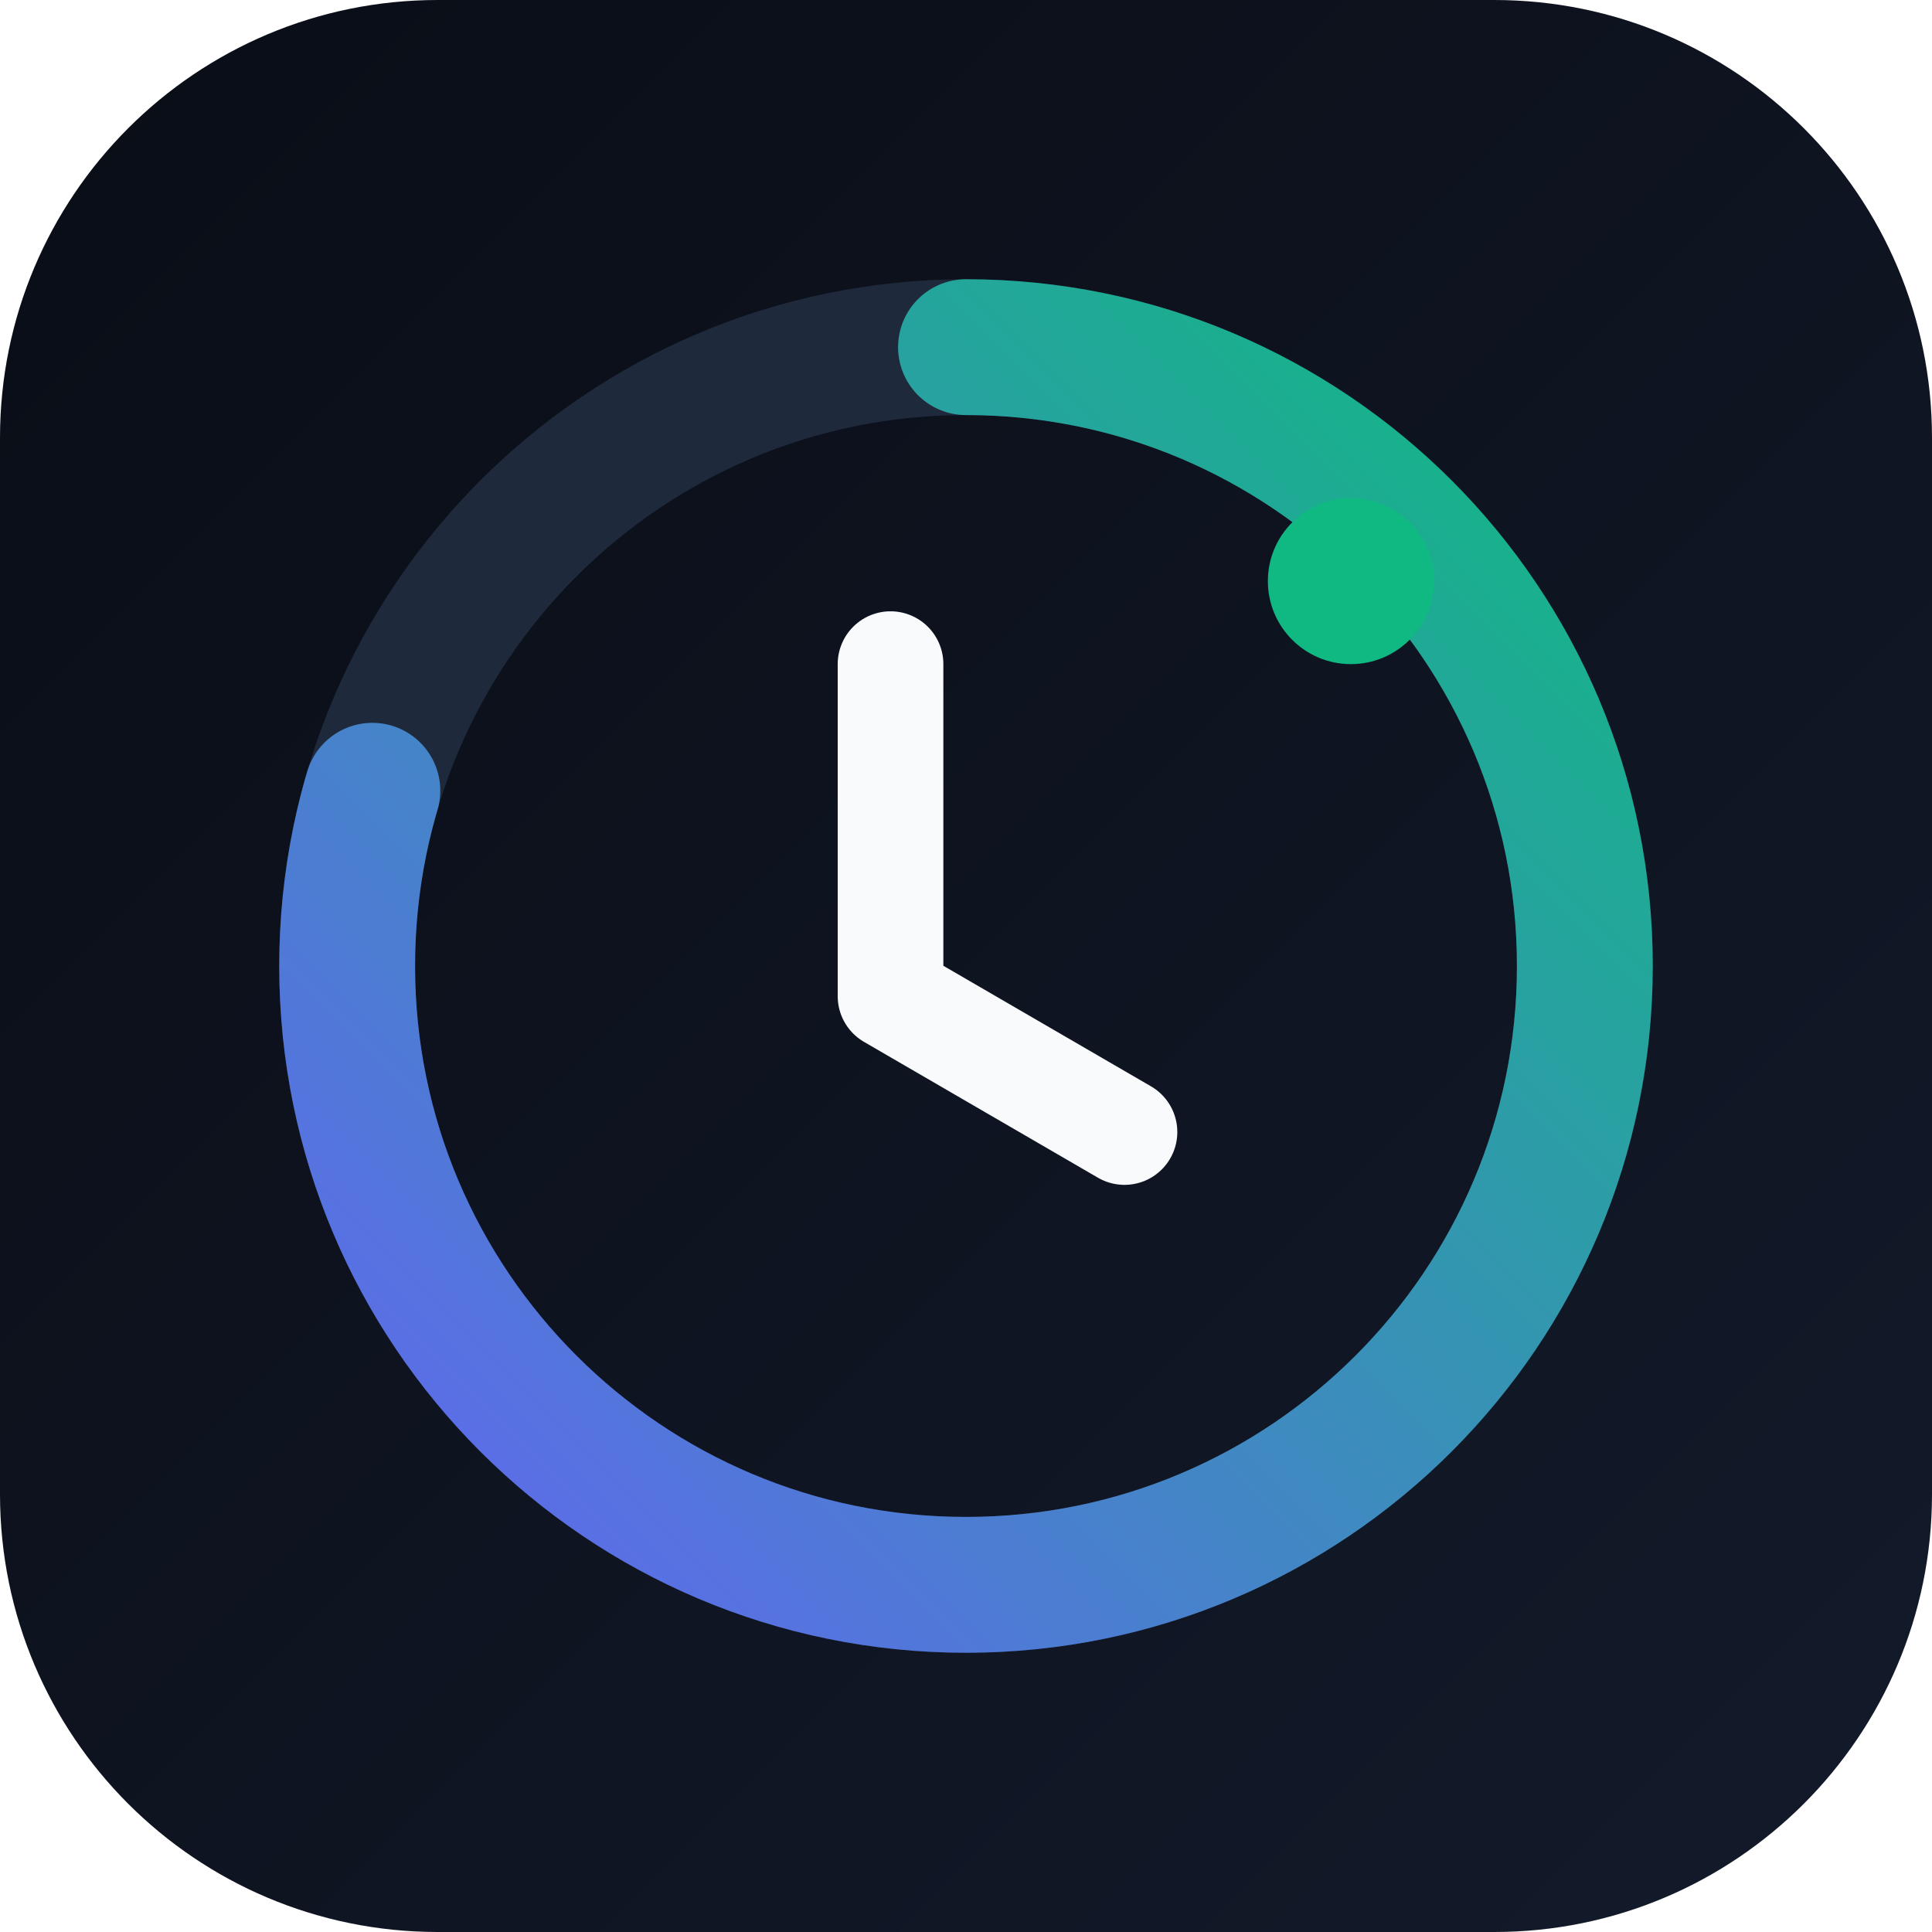
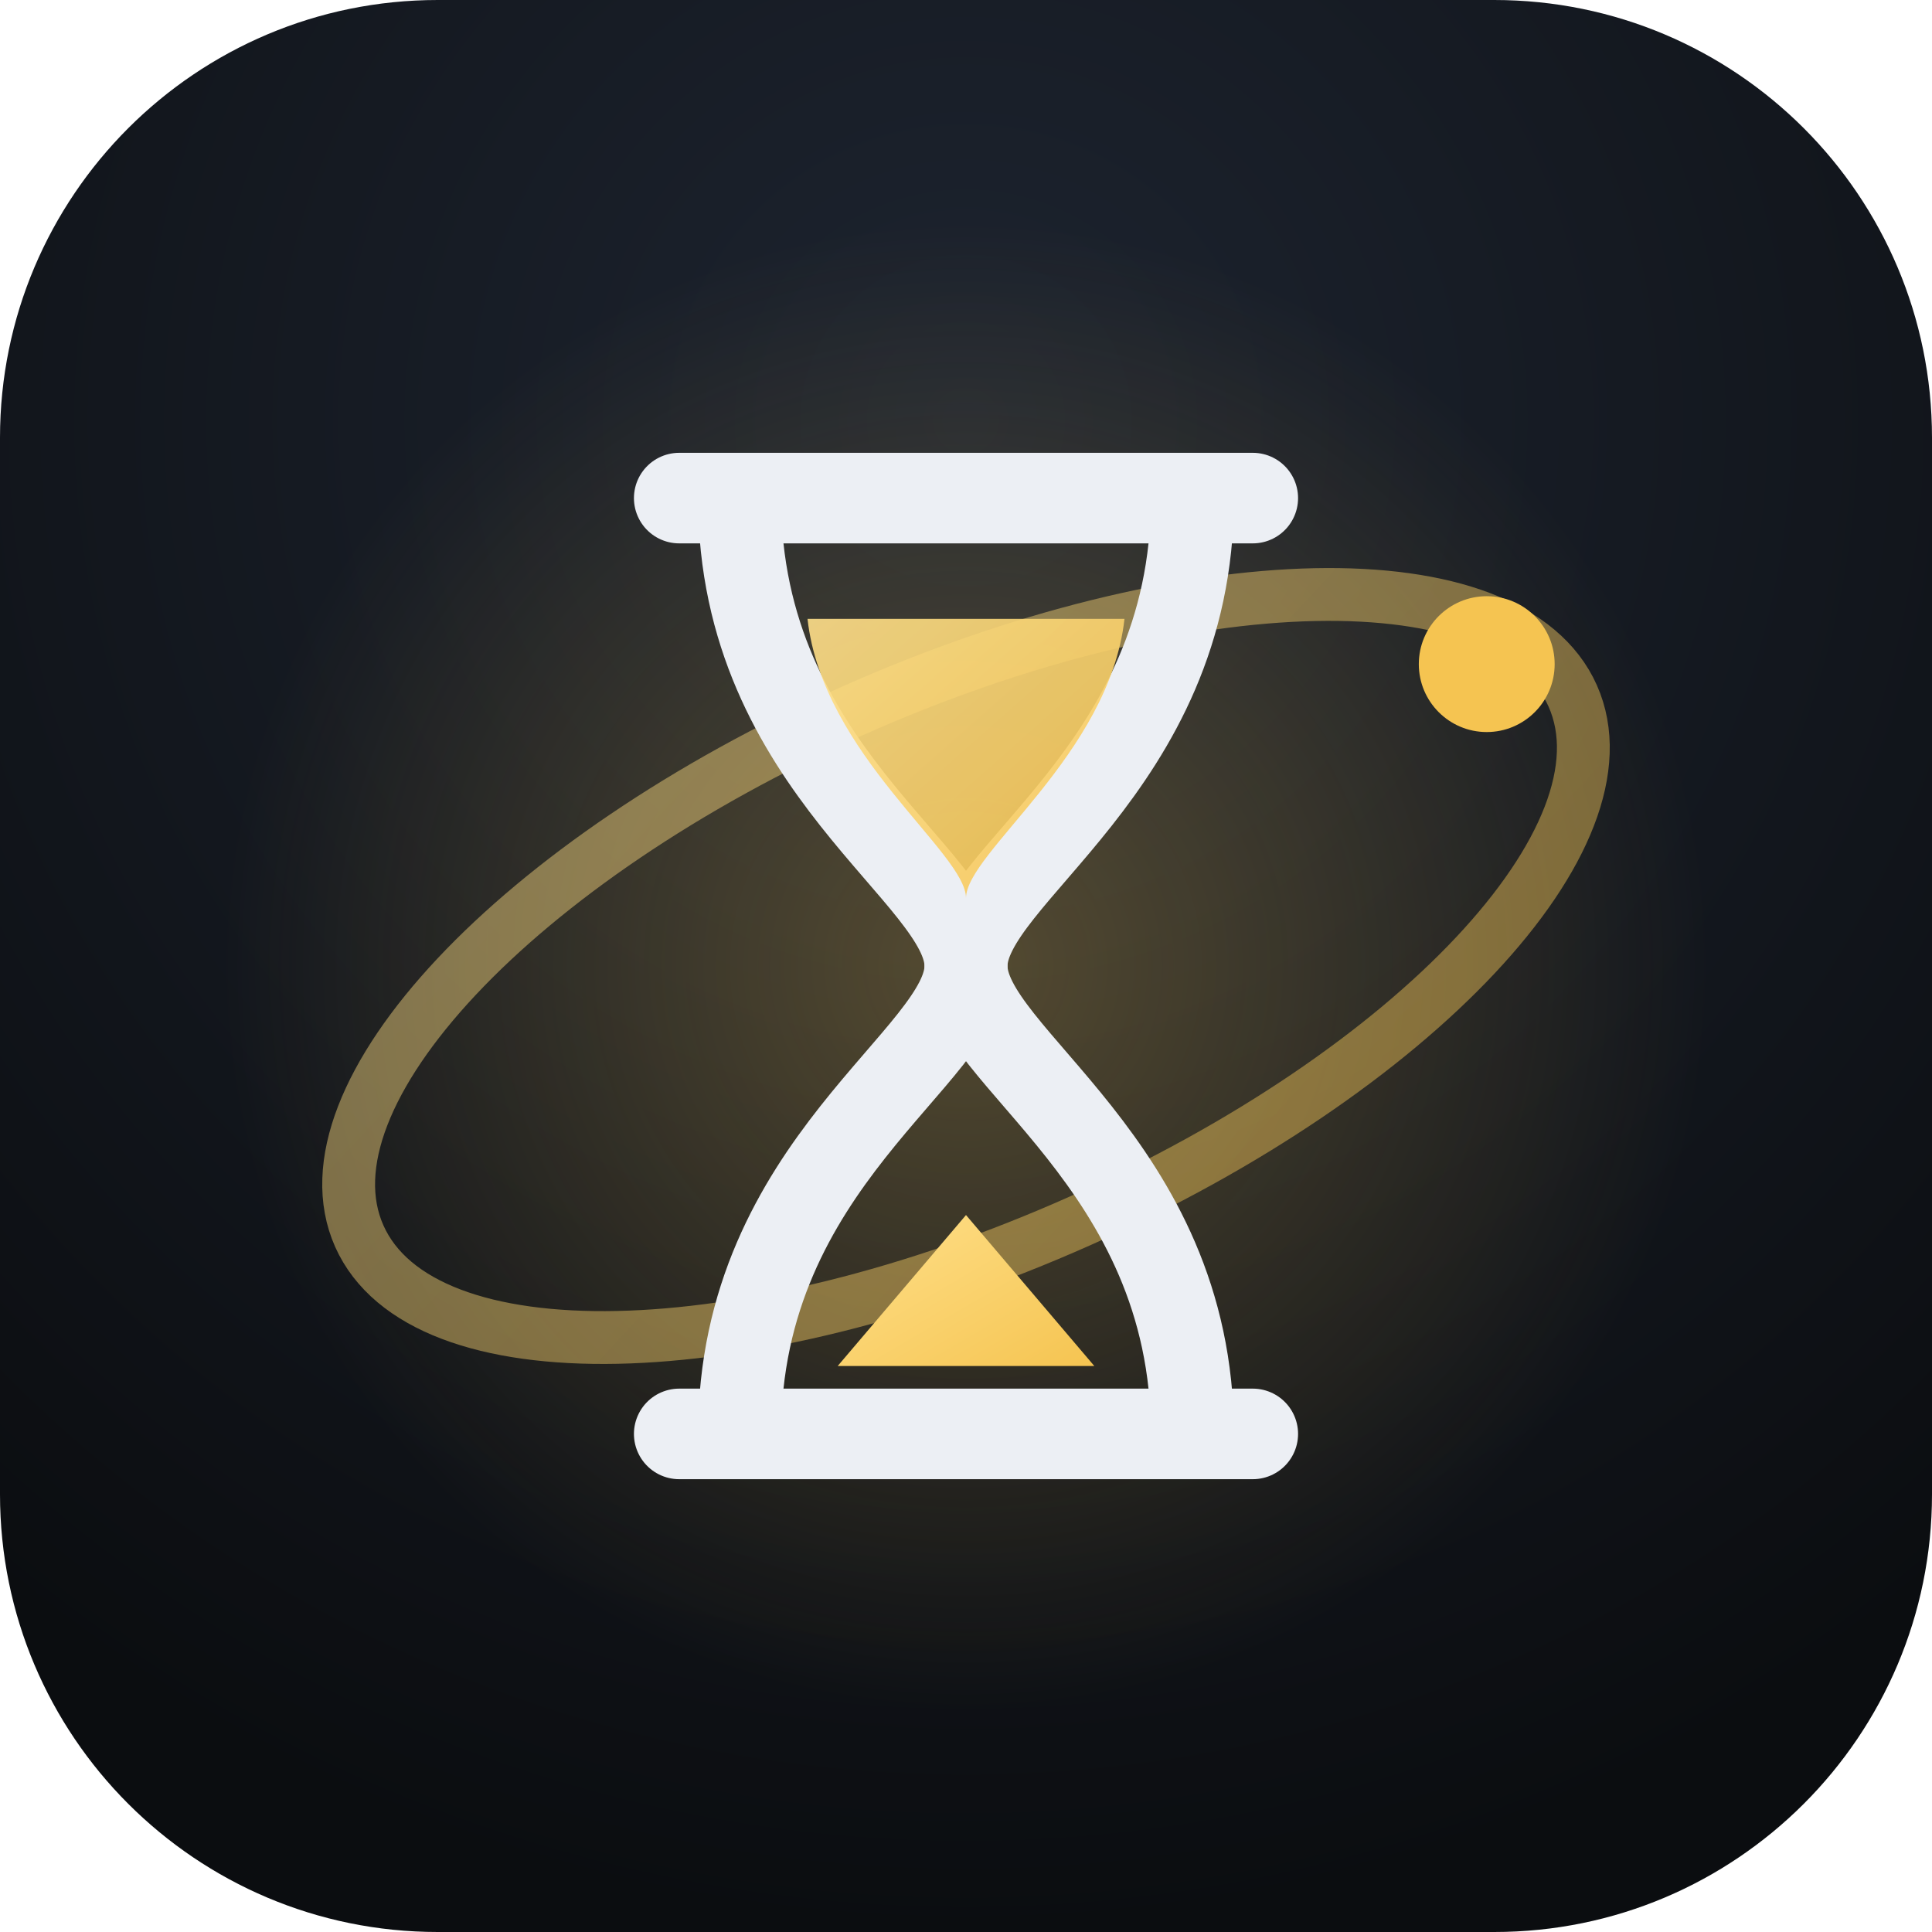
<svg xmlns="http://www.w3.org/2000/svg" viewBox="0 0 512 512" width="512" height="512">
  <defs>
-     <linearGradient id="bg" x1="0%" y1="0%" x2="100%" y2="100%">
-       <stop offset="0%" stop-color="#090d16" />
-       <stop offset="100%" stop-color="#131a2a" />
-     </linearGradient>
-     <linearGradient id="ring" x1="0%" y1="0%" x2="100%" y2="100%">
-       <stop offset="0%" stop-color="#6366f1" />
-       <stop offset="100%" stop-color="#10b981" />
+     <radialGradient id="dhBg" cx="50%" cy="22%" r="78%">
+       <stop offset="0%" stop-color="#1D2430" />
+       <stop offset="100%" stop-color="#0B0D10" />
+     </radialGradient>
+     <radialGradient id="dhGlow" cx="50%" cy="50%" r="50%">
+       <stop offset="0%" stop-color="#F5C451" stop-opacity="0.28" />
+       <stop offset="100%" stop-color="#F5C451" stop-opacity="0" />
+     </radialGradient>
+     <linearGradient id="dhGold" x1="0%" y1="0%" x2="100%" y2="100%">
+       <stop offset="0%" stop-color="#FFE08A" />
+       <stop offset="100%" stop-color="#F5C451" />
    </linearGradient>
  </defs>
-   <rect width="512" height="512" rx="116" fill="url(#bg)" />
-   <circle cx="256" cy="256" r="164" fill="none" stroke="#1e293b" stroke-width="36" />
-   <circle cx="256" cy="256" r="164" fill="none" stroke="url(#ring)" stroke-width="36" stroke-linecap="round" stroke-dasharray="820 1030" transform="rotate(-90 256 256)" />
-   <path d="M236 176v88l62 36" fill="none" stroke="#f8fafc" stroke-width="28" stroke-linecap="round" stroke-linejoin="round" />
-   <circle cx="358" cy="154" r="22" fill="#10b981" />
+   <rect width="512" height="512" rx="116" fill="url(#dhBg)" />
+   <circle cx="256" cy="256" r="196" fill="url(#dhGlow)" />
+   <ellipse cx="256" cy="256" rx="176" ry="74" transform="rotate(-24 256 256)" fill="none" stroke="url(#dhGold)" stroke-opacity="0.45" stroke-width="14" />
+   <path d="M180 132 H332 M180 380 H332" stroke="#ECEFF4" stroke-width="24" stroke-linecap="round" />
+   <path d="M196 132 C196 204 256 232 256 256 C256 280 196 308 196 380" fill="none" stroke="#ECEFF4" stroke-width="22" stroke-linecap="round" stroke-linejoin="round" />
+   <path d="M316 132 C316 204 256 232 256 256 C256 280 316 308 316 380" fill="none" stroke="#ECEFF4" stroke-width="22" stroke-linecap="round" stroke-linejoin="round" />
+   <path d="M214 164 H298 C294 200 256 226 256 238 C256 226 218 200 214 164 Z" fill="url(#dhGold)" opacity="0.9" />
+   <path d="M222 362 L256 322 L290 362 Z" fill="url(#dhGold)" />
+   <circle cx="394" cy="176" r="18" fill="#F5C451" />
</svg>
